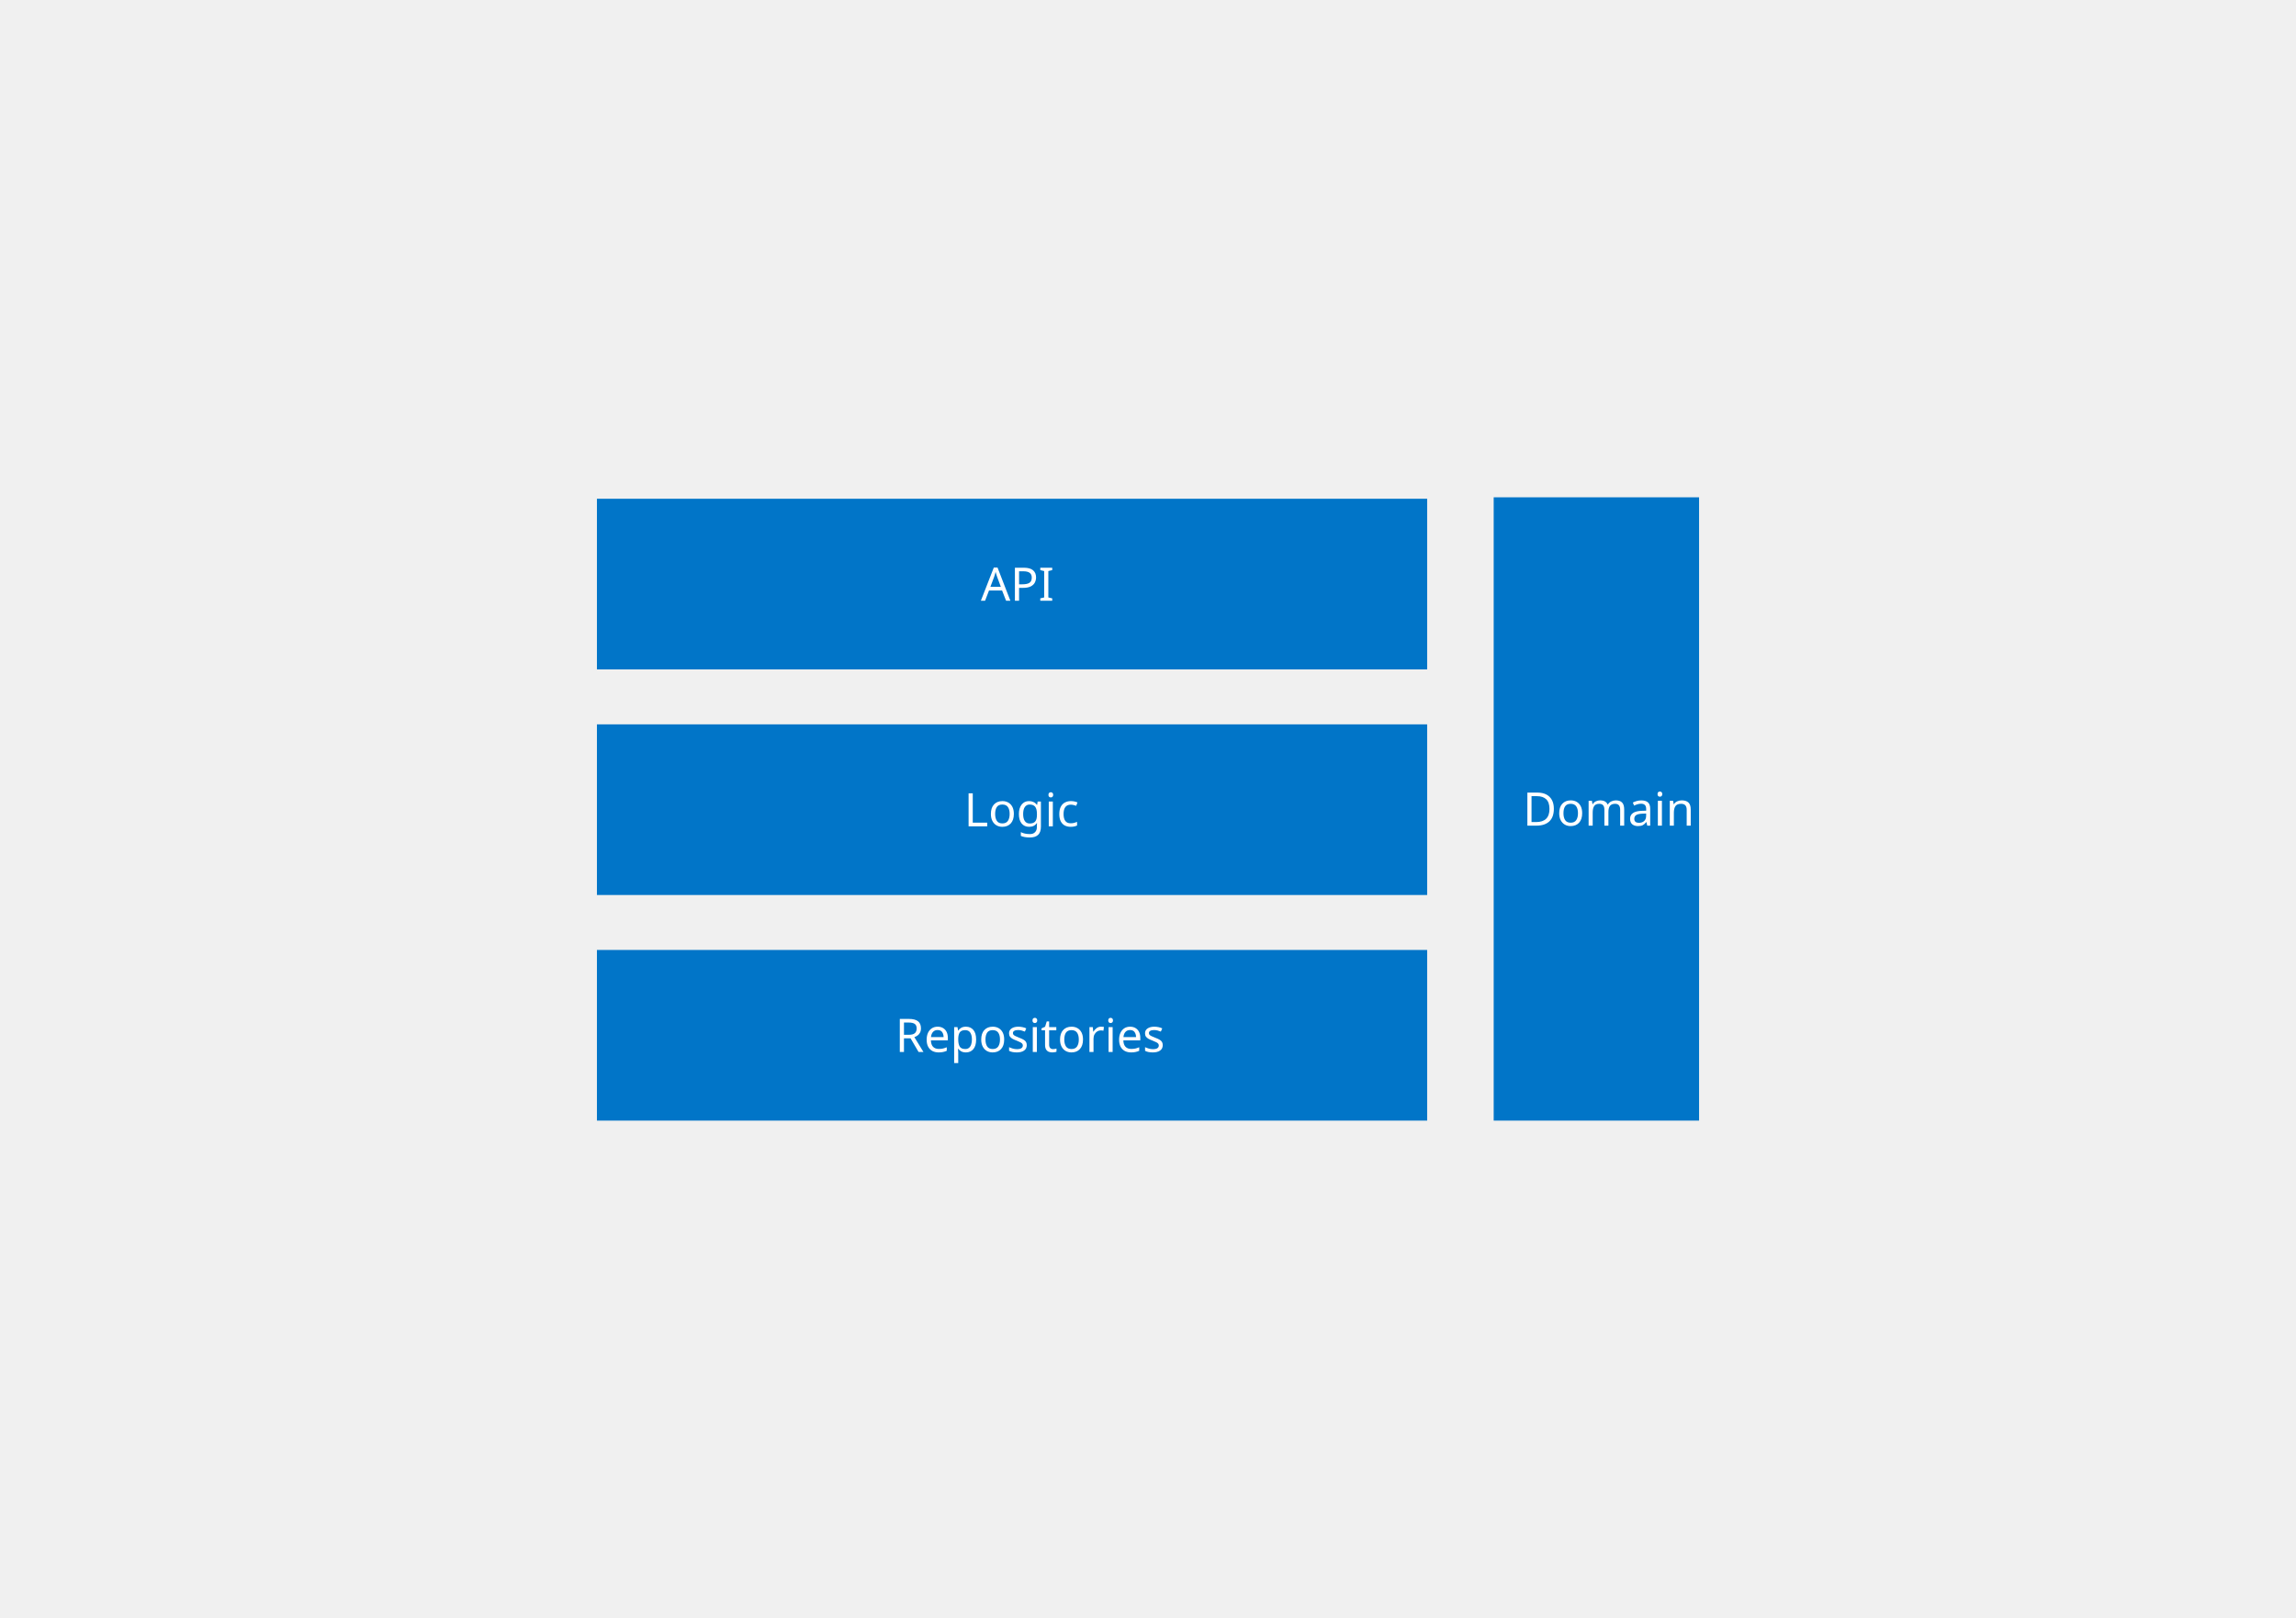
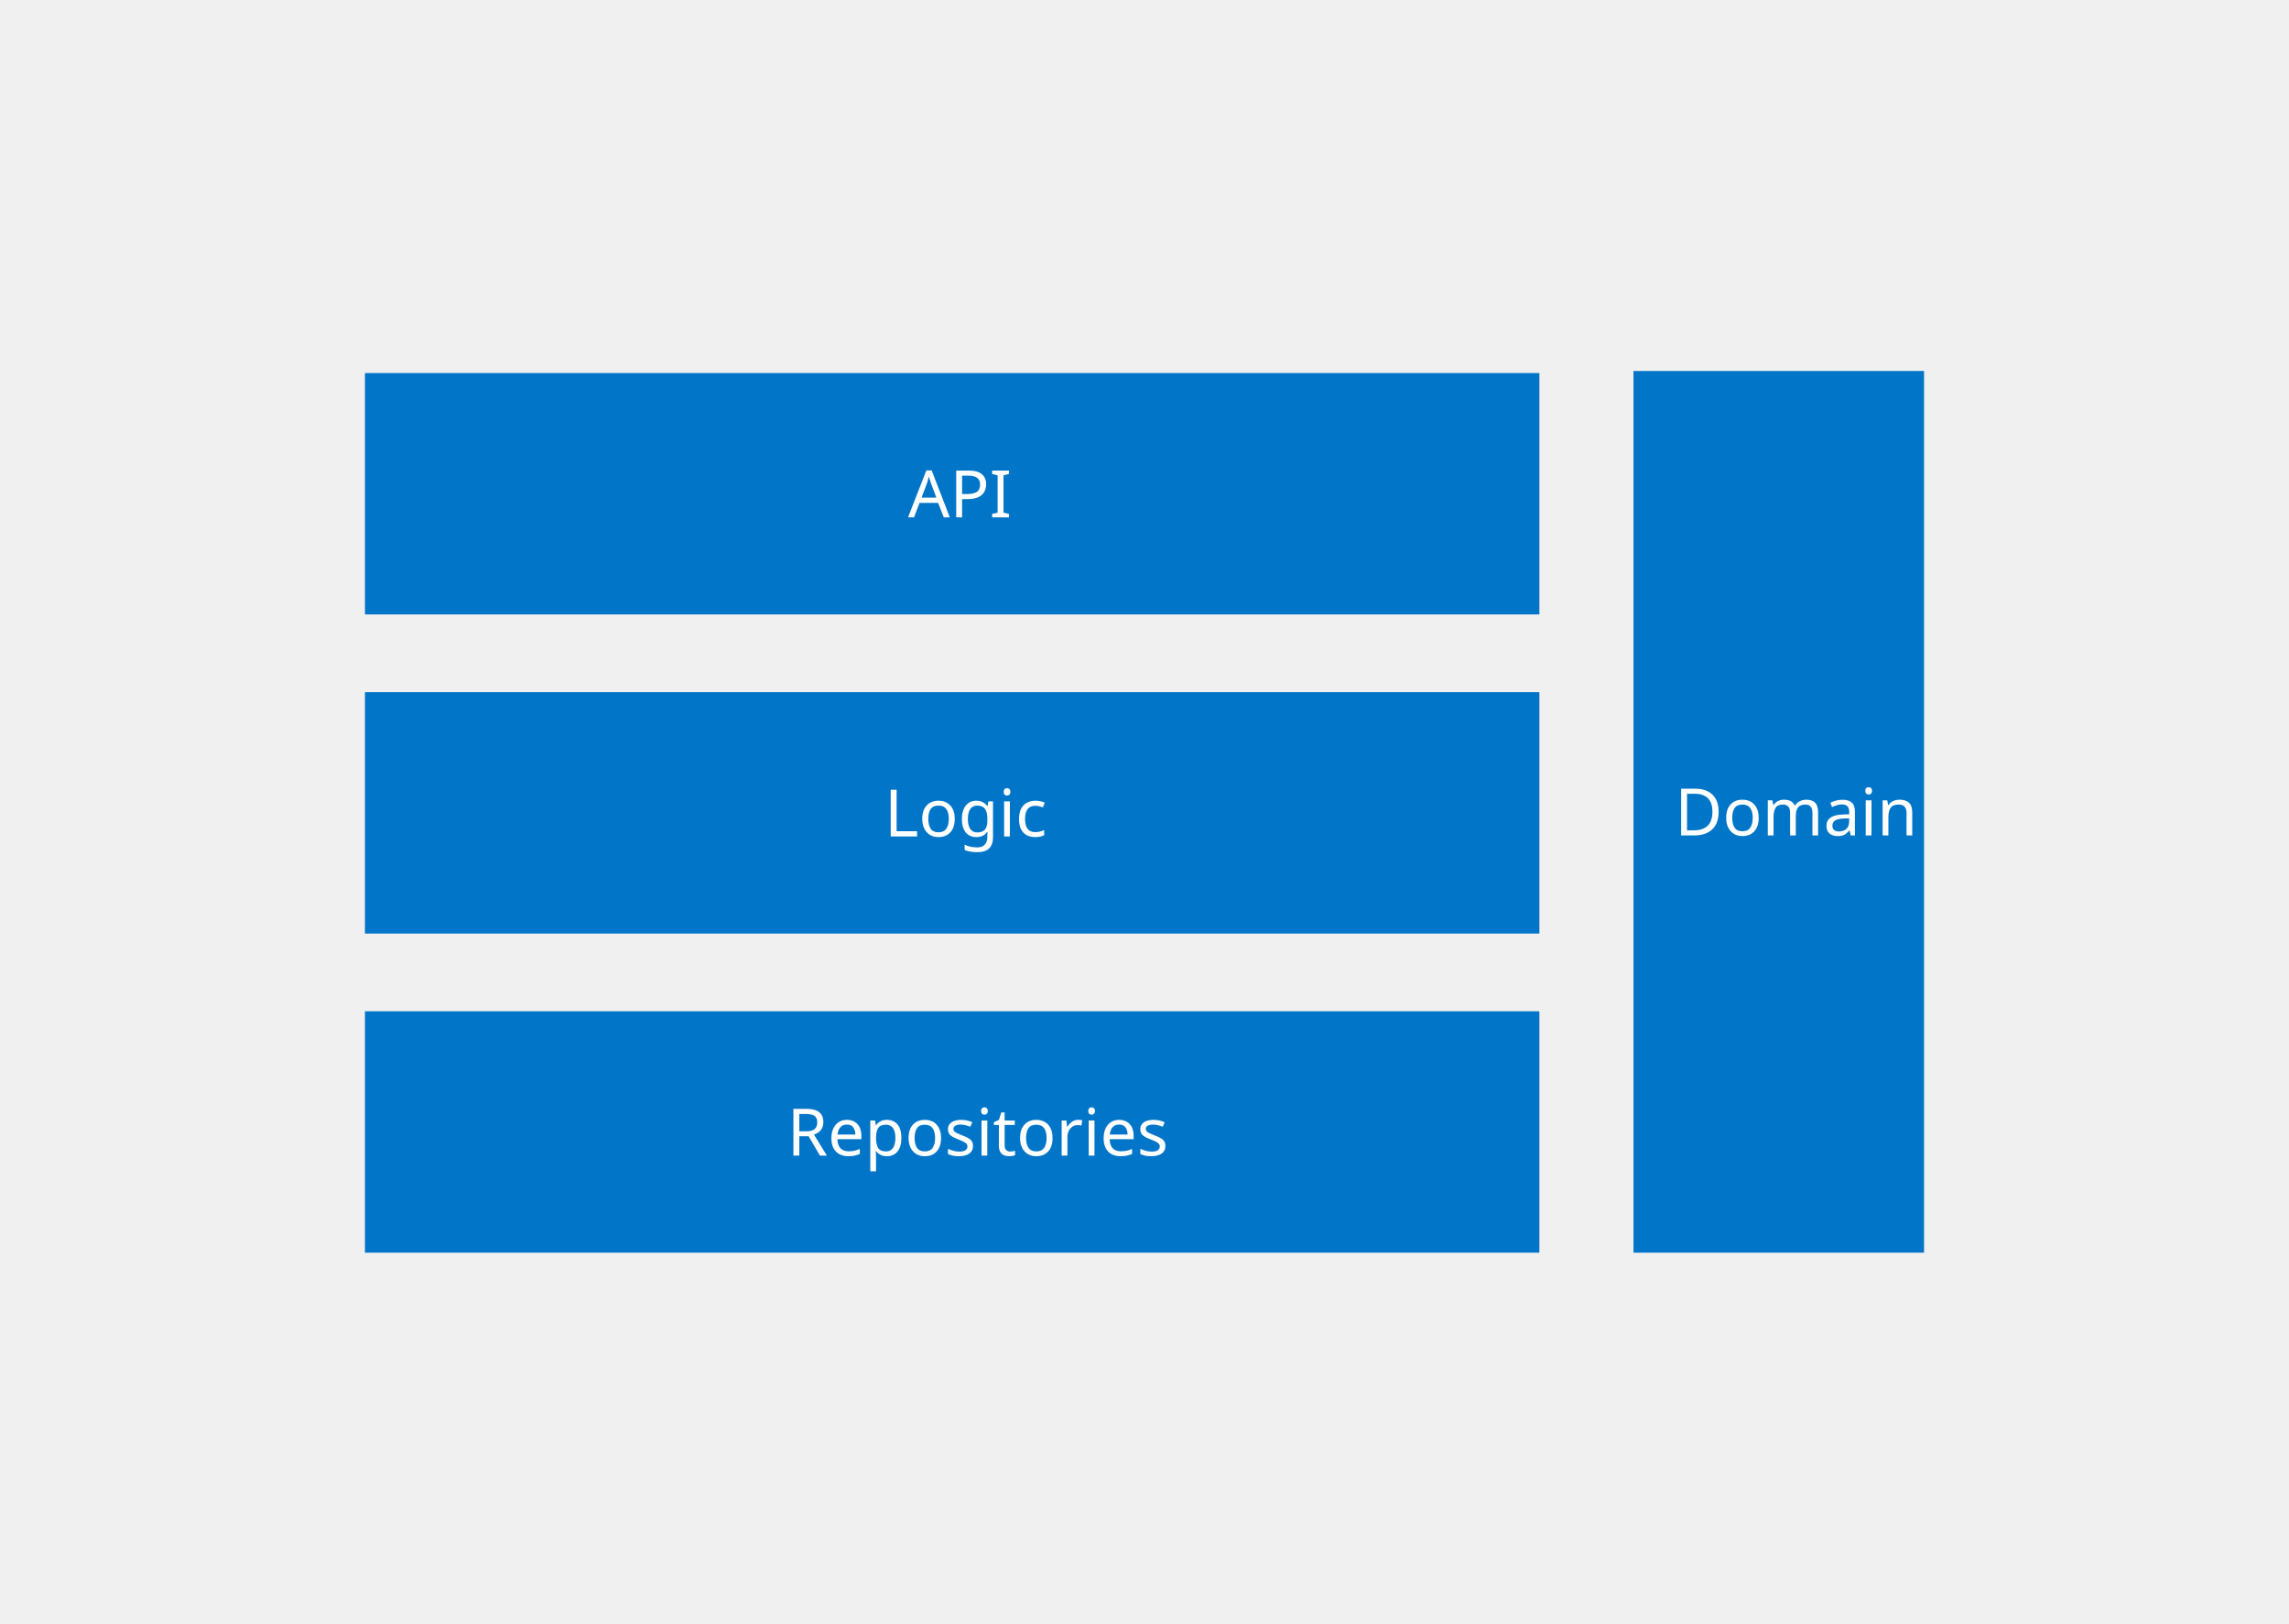
- <svg xmlns="http://www.w3.org/2000/svg" width="210mm" stroke-miterlimit="10" font-weight="normal" height="148mm" font-style="normal" font-size="12px" version="1.1" id="svg44" style="font-style:normal;font-weight:normal;font-size:12px;font-family:Dialog;color-interpolation:auto;fill:#000000;fill-opacity:1;stroke:#000000;stroke-width:1;stroke-linecap:square;stroke-linejoin:miter;stroke-miterlimit:10;stroke-dasharray:none;stroke-dashoffset:0;stroke-opacity:1;color-rendering:auto;image-rendering:auto;shape-rendering:auto;text-rendering:auto">
+ <svg xmlns="http://www.w3.org/2000/svg" width="148mm" stroke-miterlimit="10" font-weight="normal" height="105mm" font-style="normal" font-size="12px" version="1.1" id="svg44" style="font-style:normal;font-weight:normal;font-size:12px;font-family:Dialog;color-interpolation:auto;fill:#000000;fill-opacity:1;stroke:#000000;stroke-width:1;stroke-linecap:square;stroke-linejoin:miter;stroke-miterlimit:10;stroke-dasharray:none;stroke-dashoffset:0;stroke-opacity:1;color-rendering:auto;image-rendering:auto;shape-rendering:auto;text-rendering:auto">
  <defs id="genericDefs" />
-   <g id="g42" transform="translate(-588.6496,-384.065)">
+   <g id="g42" transform="translate(-705.815,-465.3248)">
    <defs id="defs1">
      <clipPath clipPathUnits="userSpaceOnUse" id="clipPath1">
        <path d="M 0,0 H 1970 V 1329 H 0 Z" id="path3" />
      </clipPath>
      <clipPath clipPathUnits="userSpaceOnUse" id="clipPath2">
        <path d="M 74,-9 H 2044 V 1320 H 74 Z" id="path6" />
      </clipPath>
    </defs>
    <g transform="translate(-74,9)" id="g12" style="fill:#0175c8;stroke:#0175c8;shape-rendering:geometricPrecision;text-rendering:geometricPrecision">
      <rect x="869" width="287" height="59" y="547.5" clip-path="url(#clipPath2)" id="rect10" style="stroke:none" />
    </g>
    <g font-size="16px" transform="translate(-74,9)" stroke-miterlimit="1.45" id="g16" style="font-size:16px;font-family:Calibri;fill:#ffffff;stroke:#ffffff;stroke-linecap:butt;stroke-miterlimit:1.45;shape-rendering:geometricPrecision;text-rendering:geometricPrecision">
      <text x="1001.723" xml:space="preserve" y="582.766" clip-path="url(#clipPath2)" id="text14" style="stroke:none">API</text>
    </g>
    <g transform="translate(-74,9)" id="g20" style="fill:#0175c8;stroke:#0175c8;shape-rendering:geometricPrecision;text-rendering:geometricPrecision">
      <rect x="869" width="287" height="59" y="625.5" clip-path="url(#clipPath2)" id="rect18" style="stroke:none" />
    </g>
    <g font-size="16px" transform="translate(-74,9)" stroke-miterlimit="1.45" id="g24" style="font-size:16px;font-family:Calibri;fill:#ffffff;stroke:#ffffff;stroke-linecap:butt;stroke-miterlimit:1.45;shape-rendering:geometricPrecision;text-rendering:geometricPrecision">
      <text x="995.934" xml:space="preserve" y="660.766" clip-path="url(#clipPath2)" id="text22" style="stroke:none">Logic</text>
    </g>
    <g transform="translate(-74,9)" id="g28" style="fill:#0175c8;stroke:#0175c8;shape-rendering:geometricPrecision;text-rendering:geometricPrecision">
      <rect x="869" width="287" height="59" y="703.5" clip-path="url(#clipPath2)" id="rect26" style="stroke:none" />
    </g>
    <g font-size="16px" transform="translate(-74,9)" stroke-miterlimit="1.45" id="g32" style="font-size:16px;font-family:Calibri;fill:#ffffff;stroke:#ffffff;stroke-linecap:butt;stroke-miterlimit:1.45;shape-rendering:geometricPrecision;text-rendering:geometricPrecision">
      <text x="972.156" xml:space="preserve" y="738.766" clip-path="url(#clipPath2)" id="text30" style="stroke:none">Repositories</text>
    </g>
    <g transform="translate(-74,9)" id="g36" style="fill:#0175c8;stroke:#0175c8;shape-rendering:geometricPrecision;text-rendering:geometricPrecision">
      <rect x="1179" width="71" height="215.5" y="547" clip-path="url(#clipPath2)" id="rect34" style="stroke:none" />
    </g>
    <g font-size="16px" transform="translate(-74,9)" stroke-miterlimit="1.45" id="g40" style="font-size:16px;font-family:Calibri;fill:#ffffff;stroke:#ffffff;stroke-linecap:butt;stroke-miterlimit:1.45;shape-rendering:geometricPrecision;text-rendering:geometricPrecision">
      <text x="1189.098" xml:space="preserve" y="660.516" clip-path="url(#clipPath2)" id="text38" style="stroke:none">Domain</text>
    </g>
  </g>
</svg>
